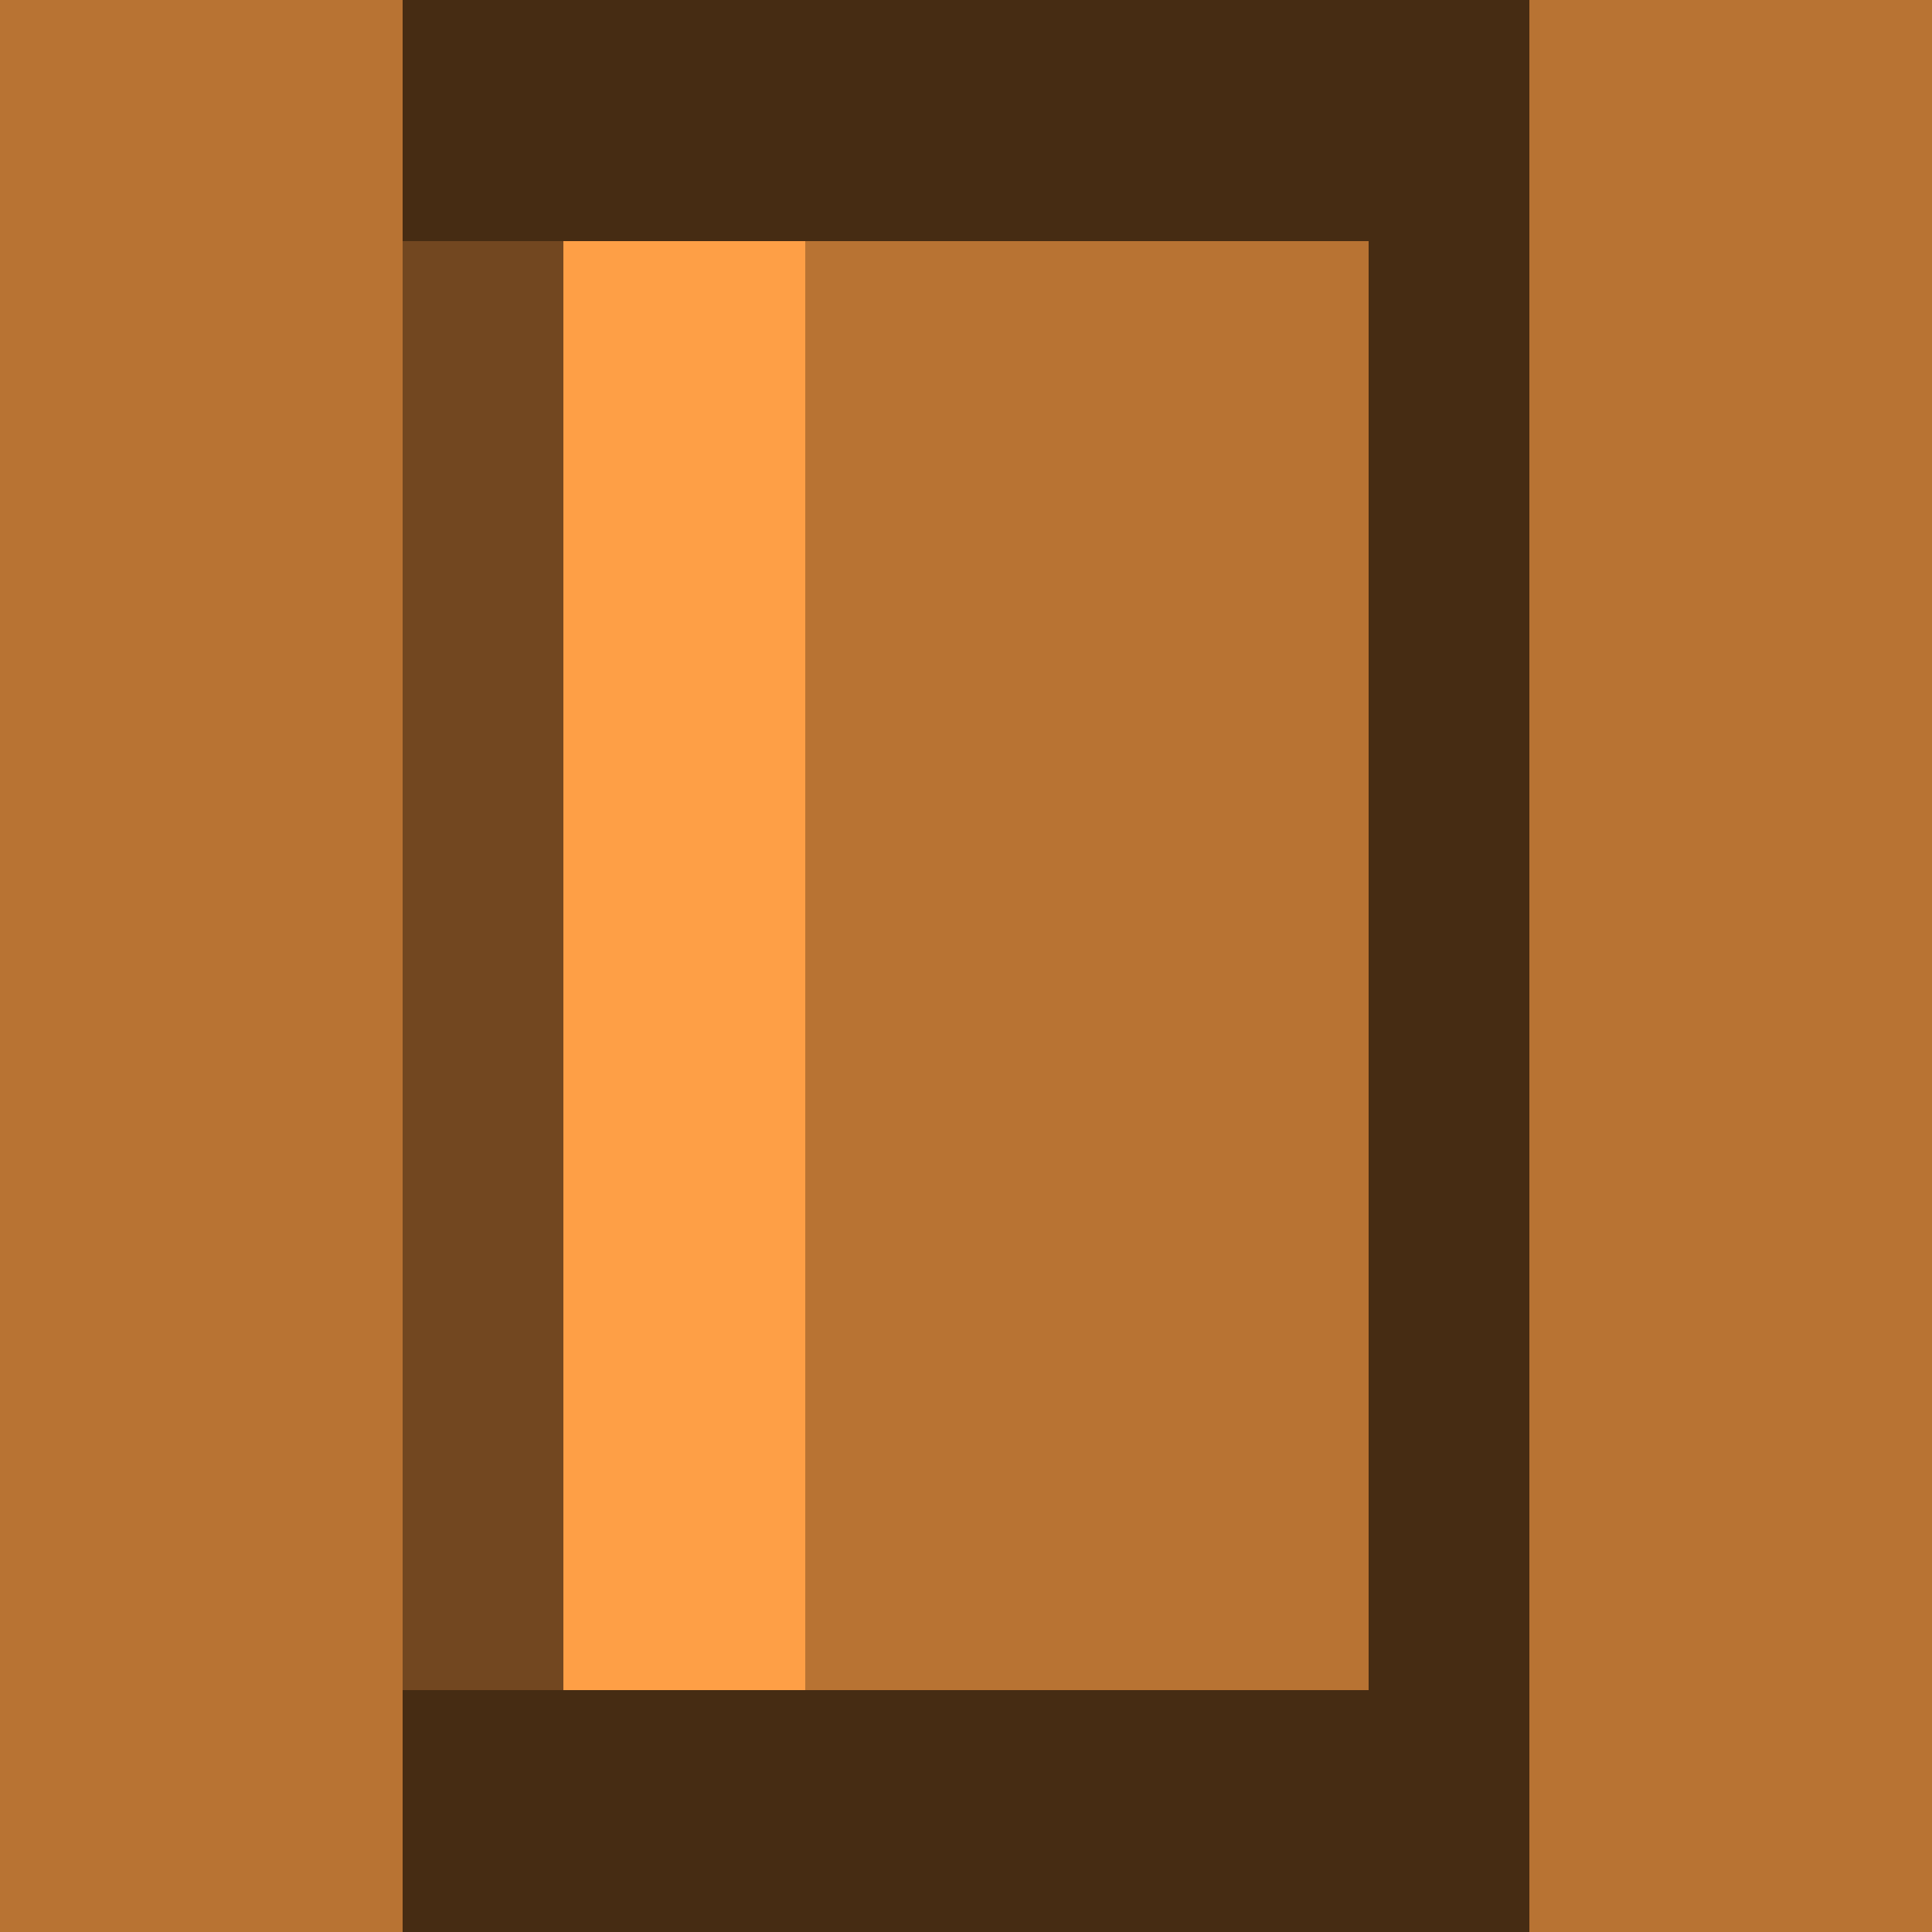
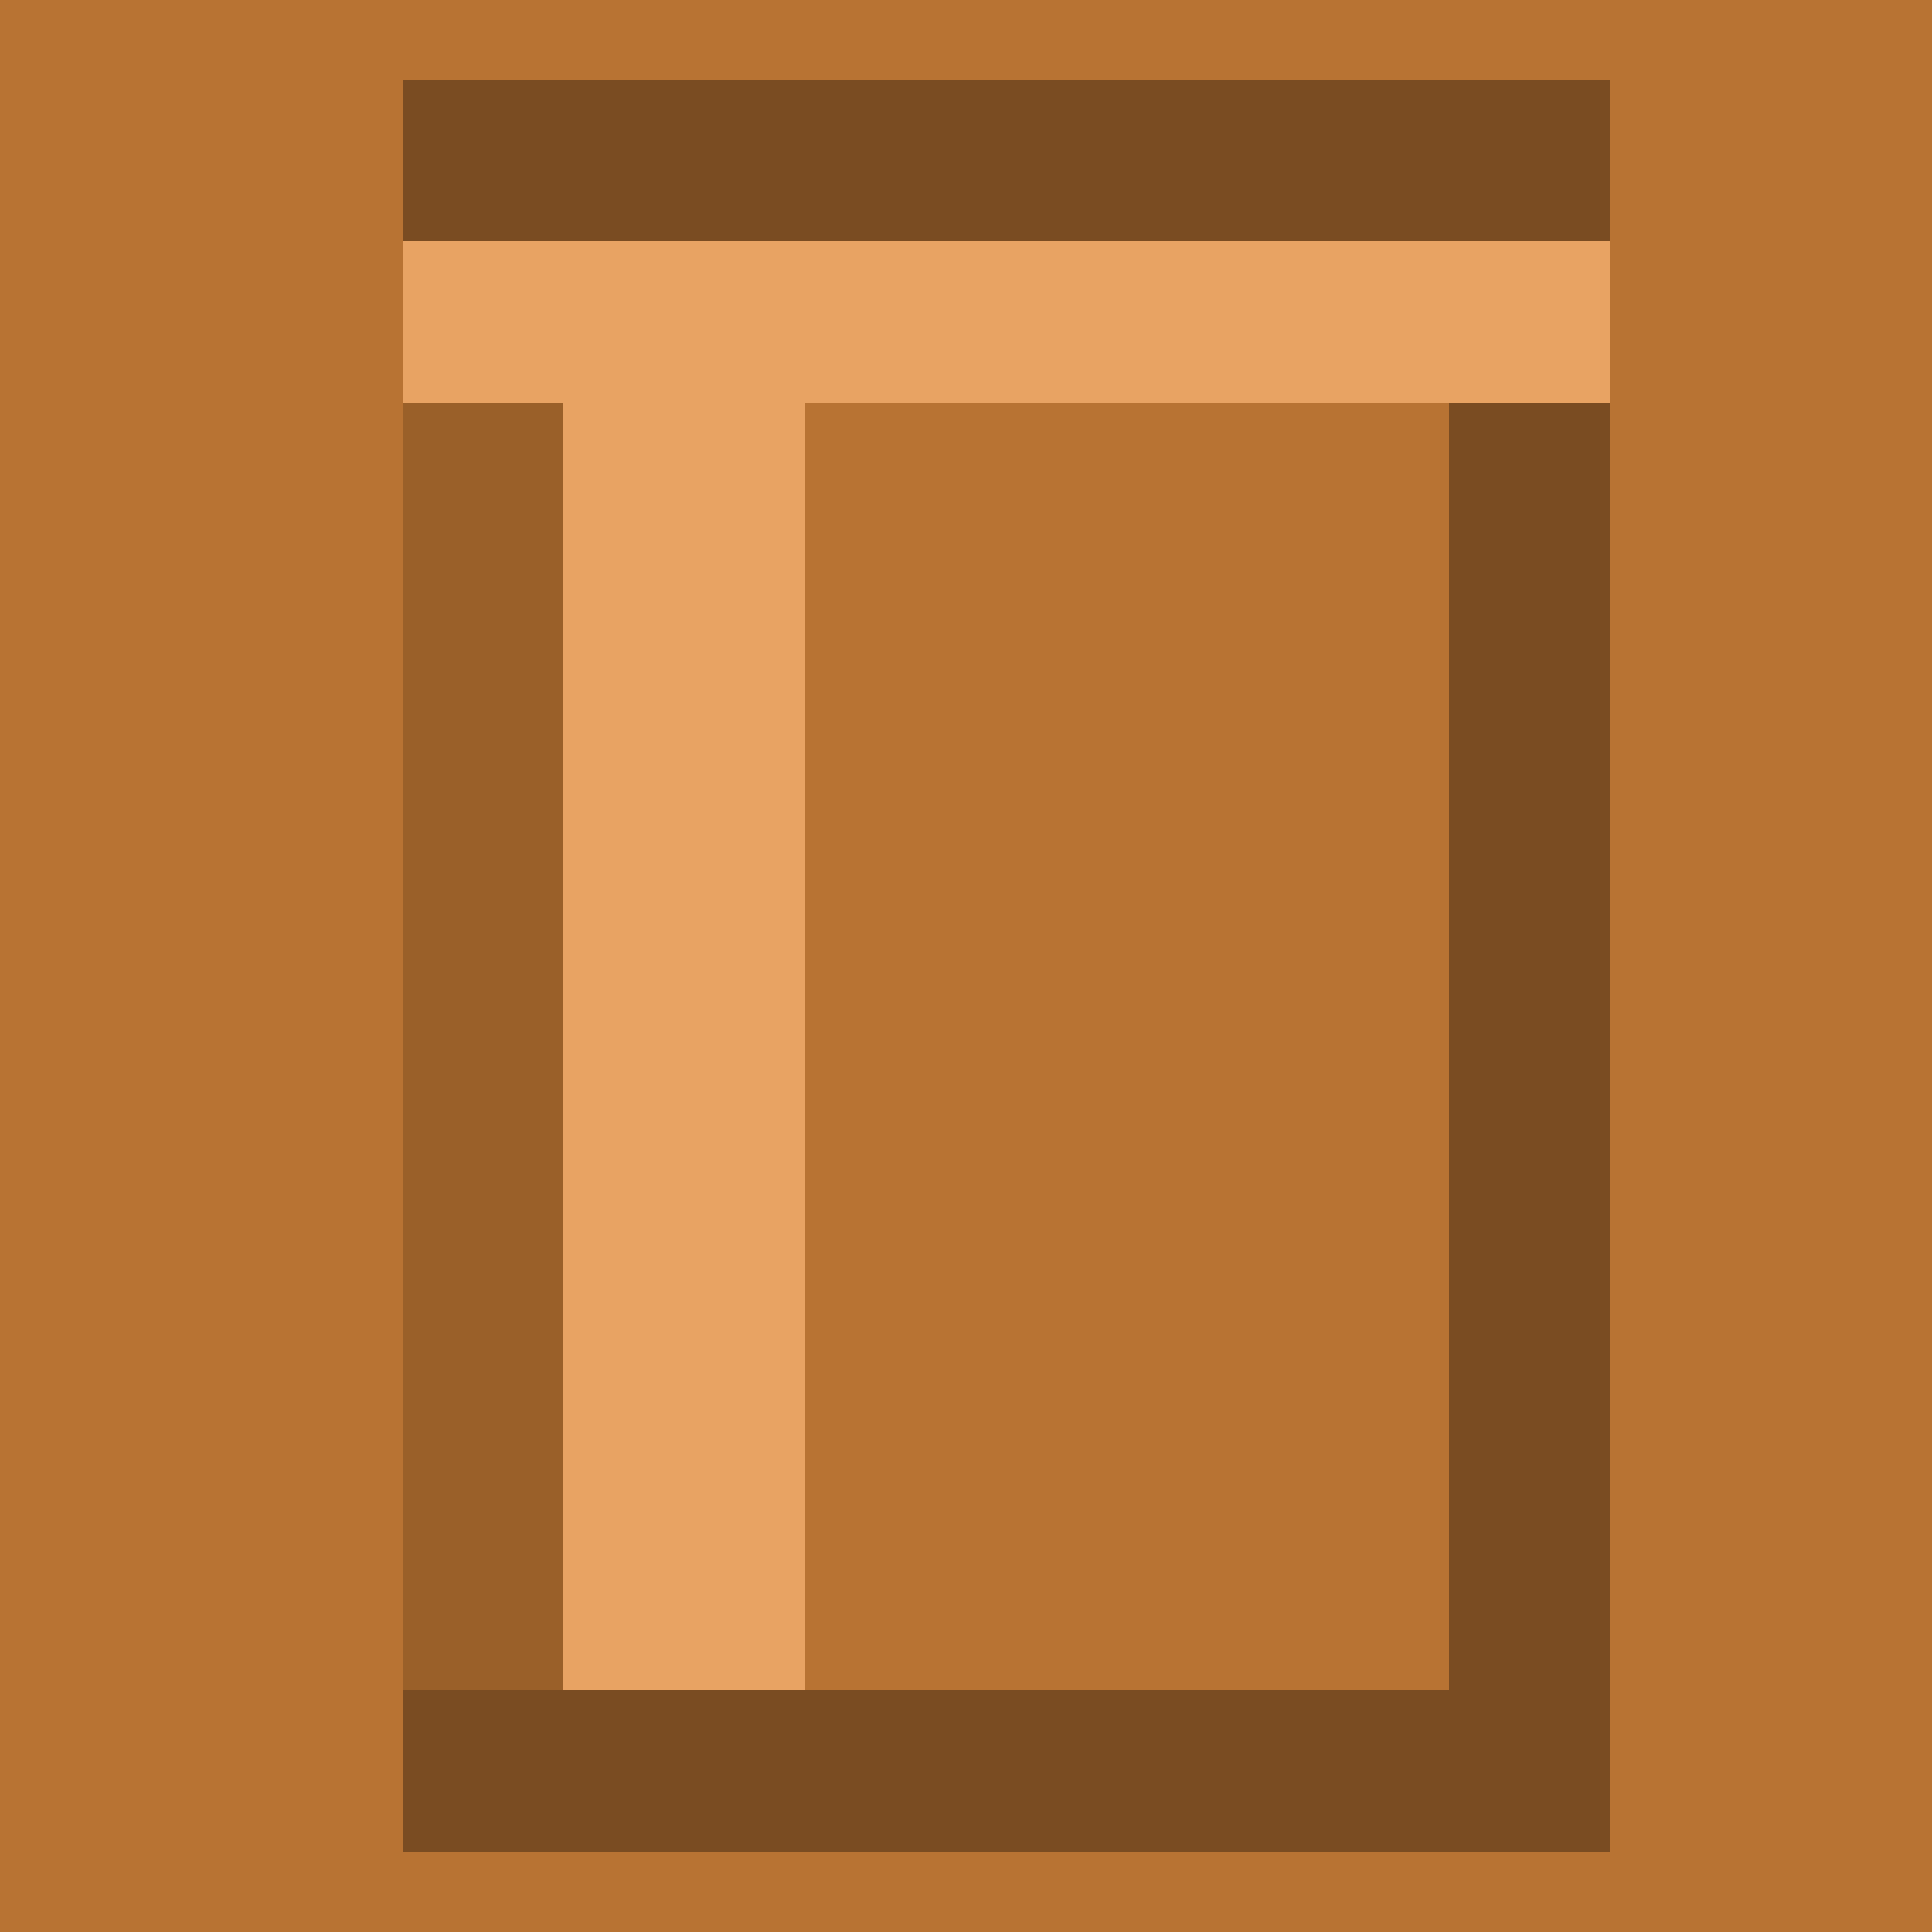
<svg xmlns="http://www.w3.org/2000/svg" width="24" height="24" viewBox="0 0 24 24" shape-rendering="crispEdges">
  <rect x="0" y="0" width="24" height="24" fill="#b87333" />
-   <rect x="5" y="0" width="14" height="3" fill="#462c13" />
-   <rect x="5" y="21" width="14" height="3" fill="#462c13" />
-   <rect x="5" y="3" width="2" height="18" fill="#724720" />
-   <rect x="7" y="3" width="3" height="18" fill="#fe9f46" />
-   <rect x="17" y="3" width="2" height="18" fill="#462c13" />
+   <rect x="5" y="1" width="15" height="2" fill="#7a4c22" />
+   <rect x="5" y="3" width="15" height="2" fill="#e8a363" />
+   <rect x="5" y="5" width="2" height="16" fill="#9a6029" />
+   <rect x="7" y="5" width="3" height="16" fill="#e8a363" />
+   <rect x="18" y="5" width="2" height="16" fill="#7a4c22" />
+   <rect x="5" y="21" width="15" height="2" fill="#7a4c22" />
</svg>
